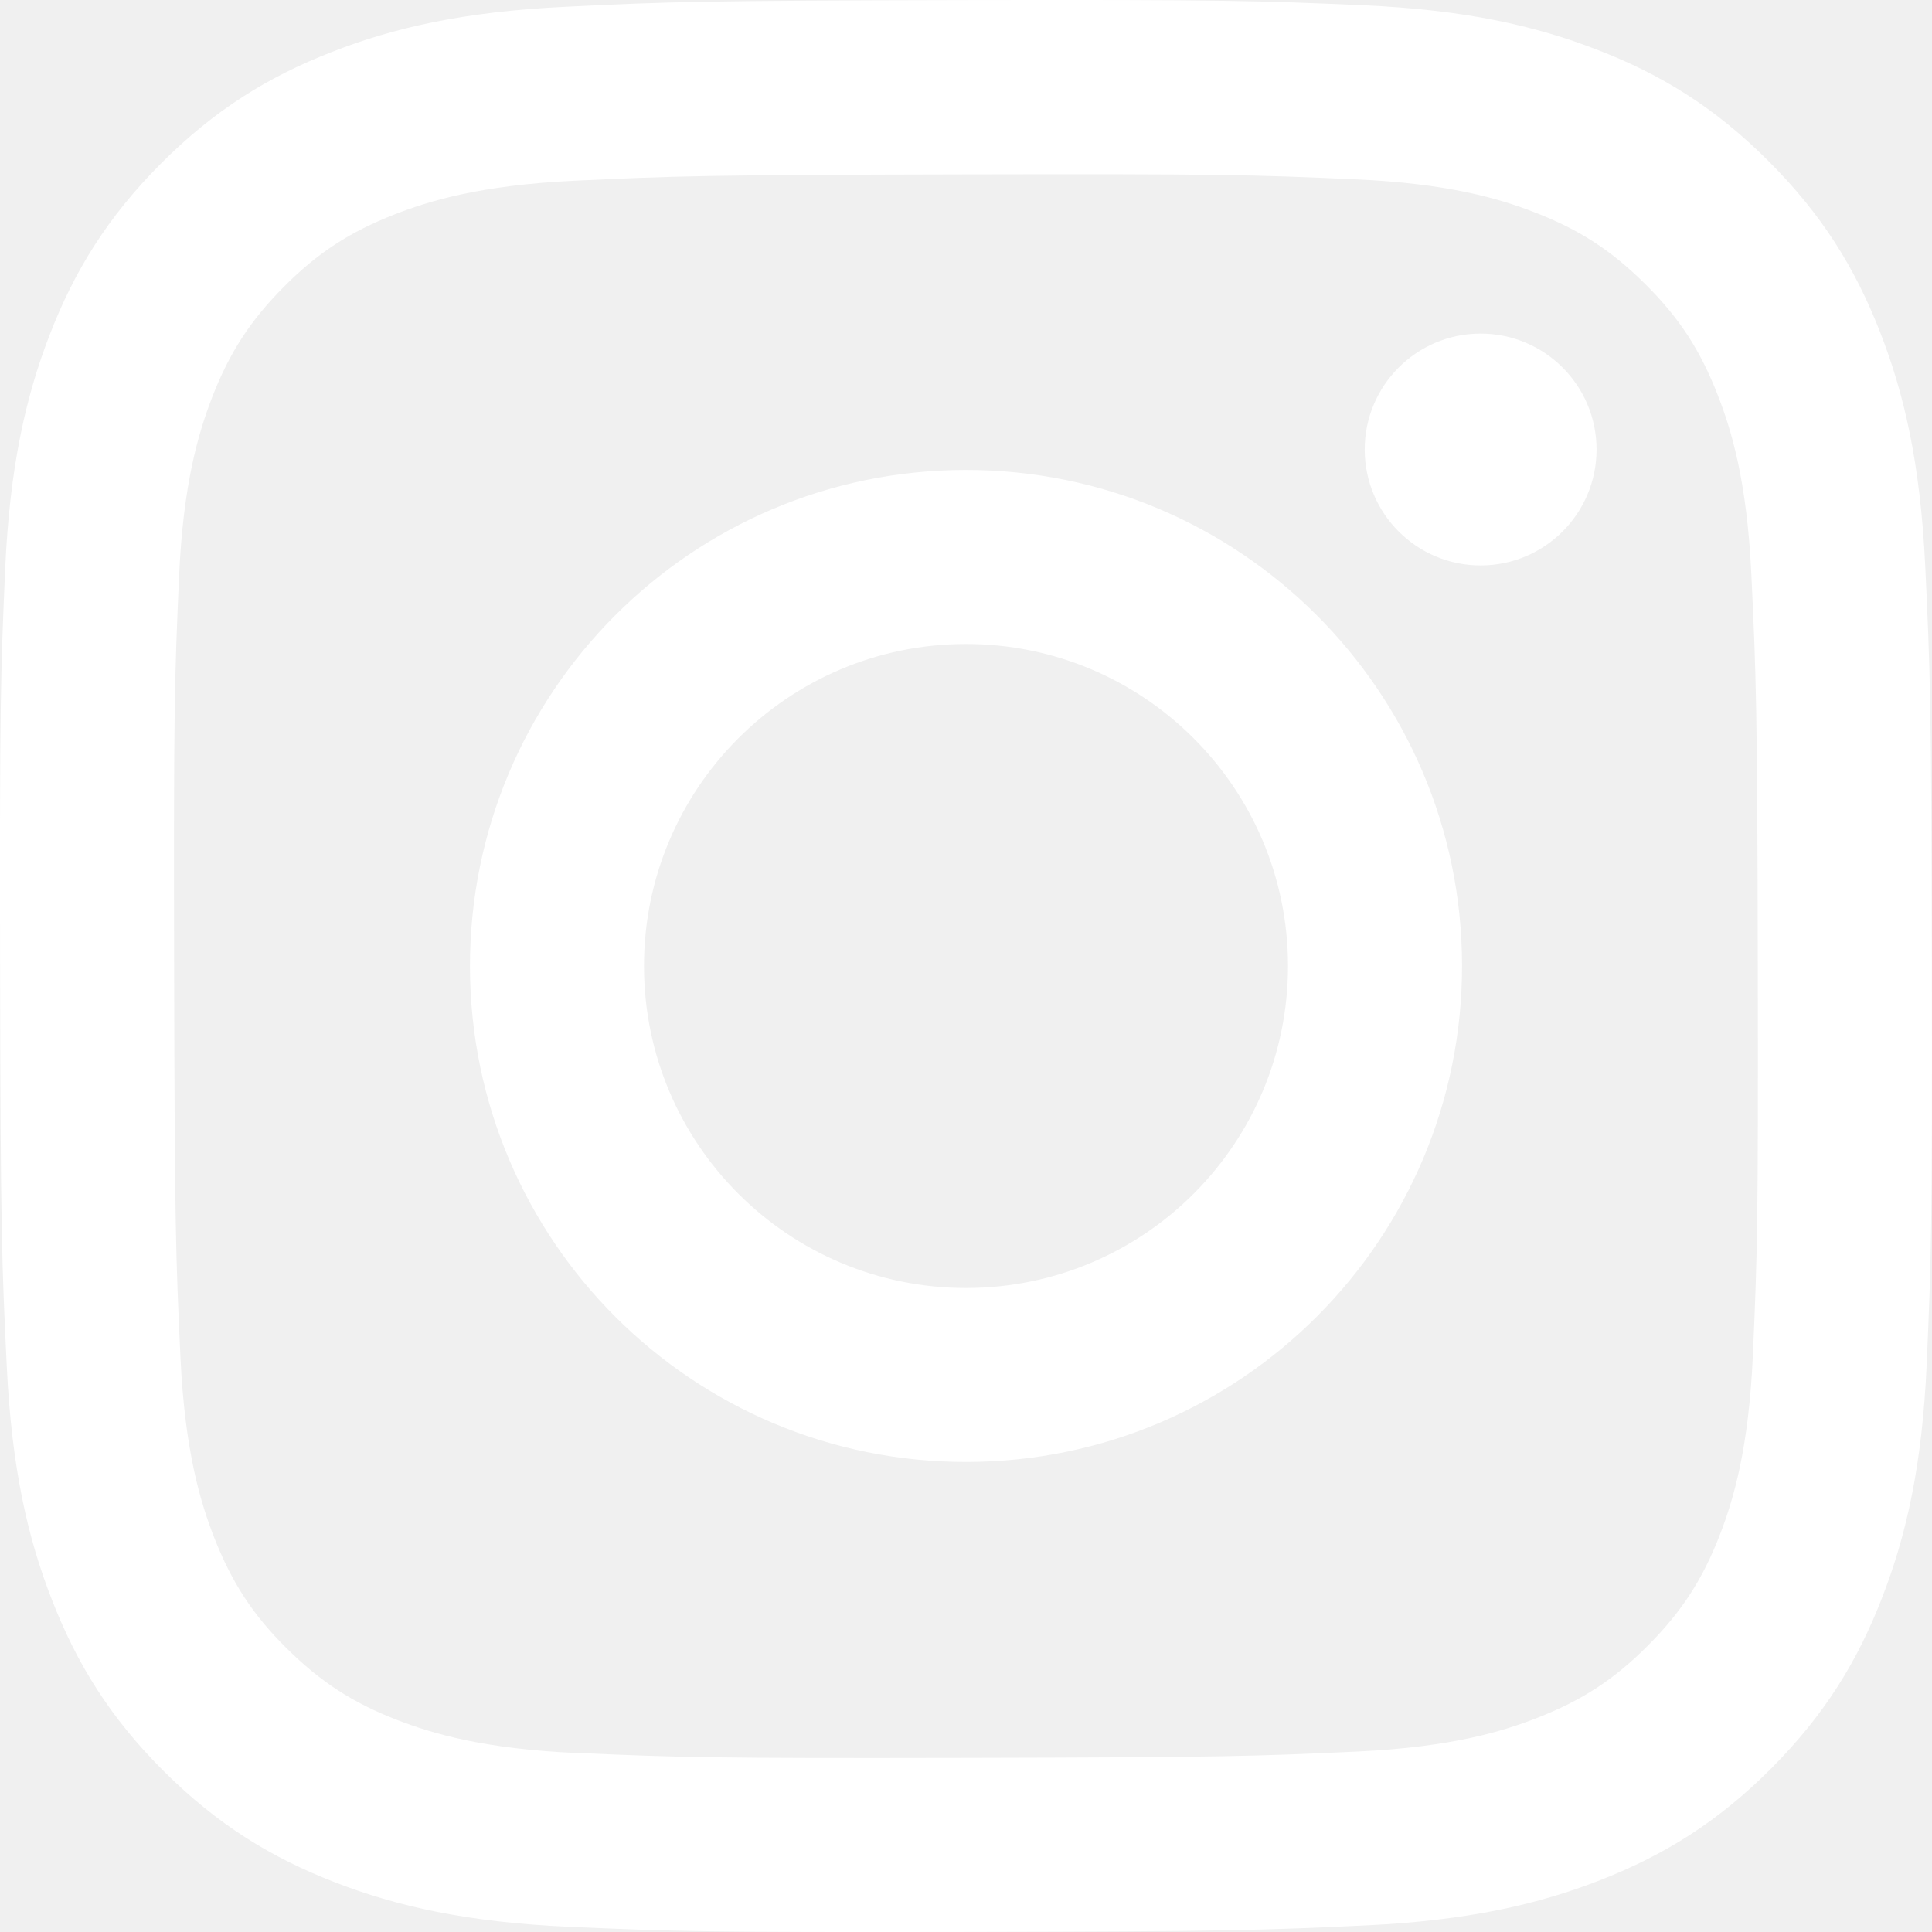
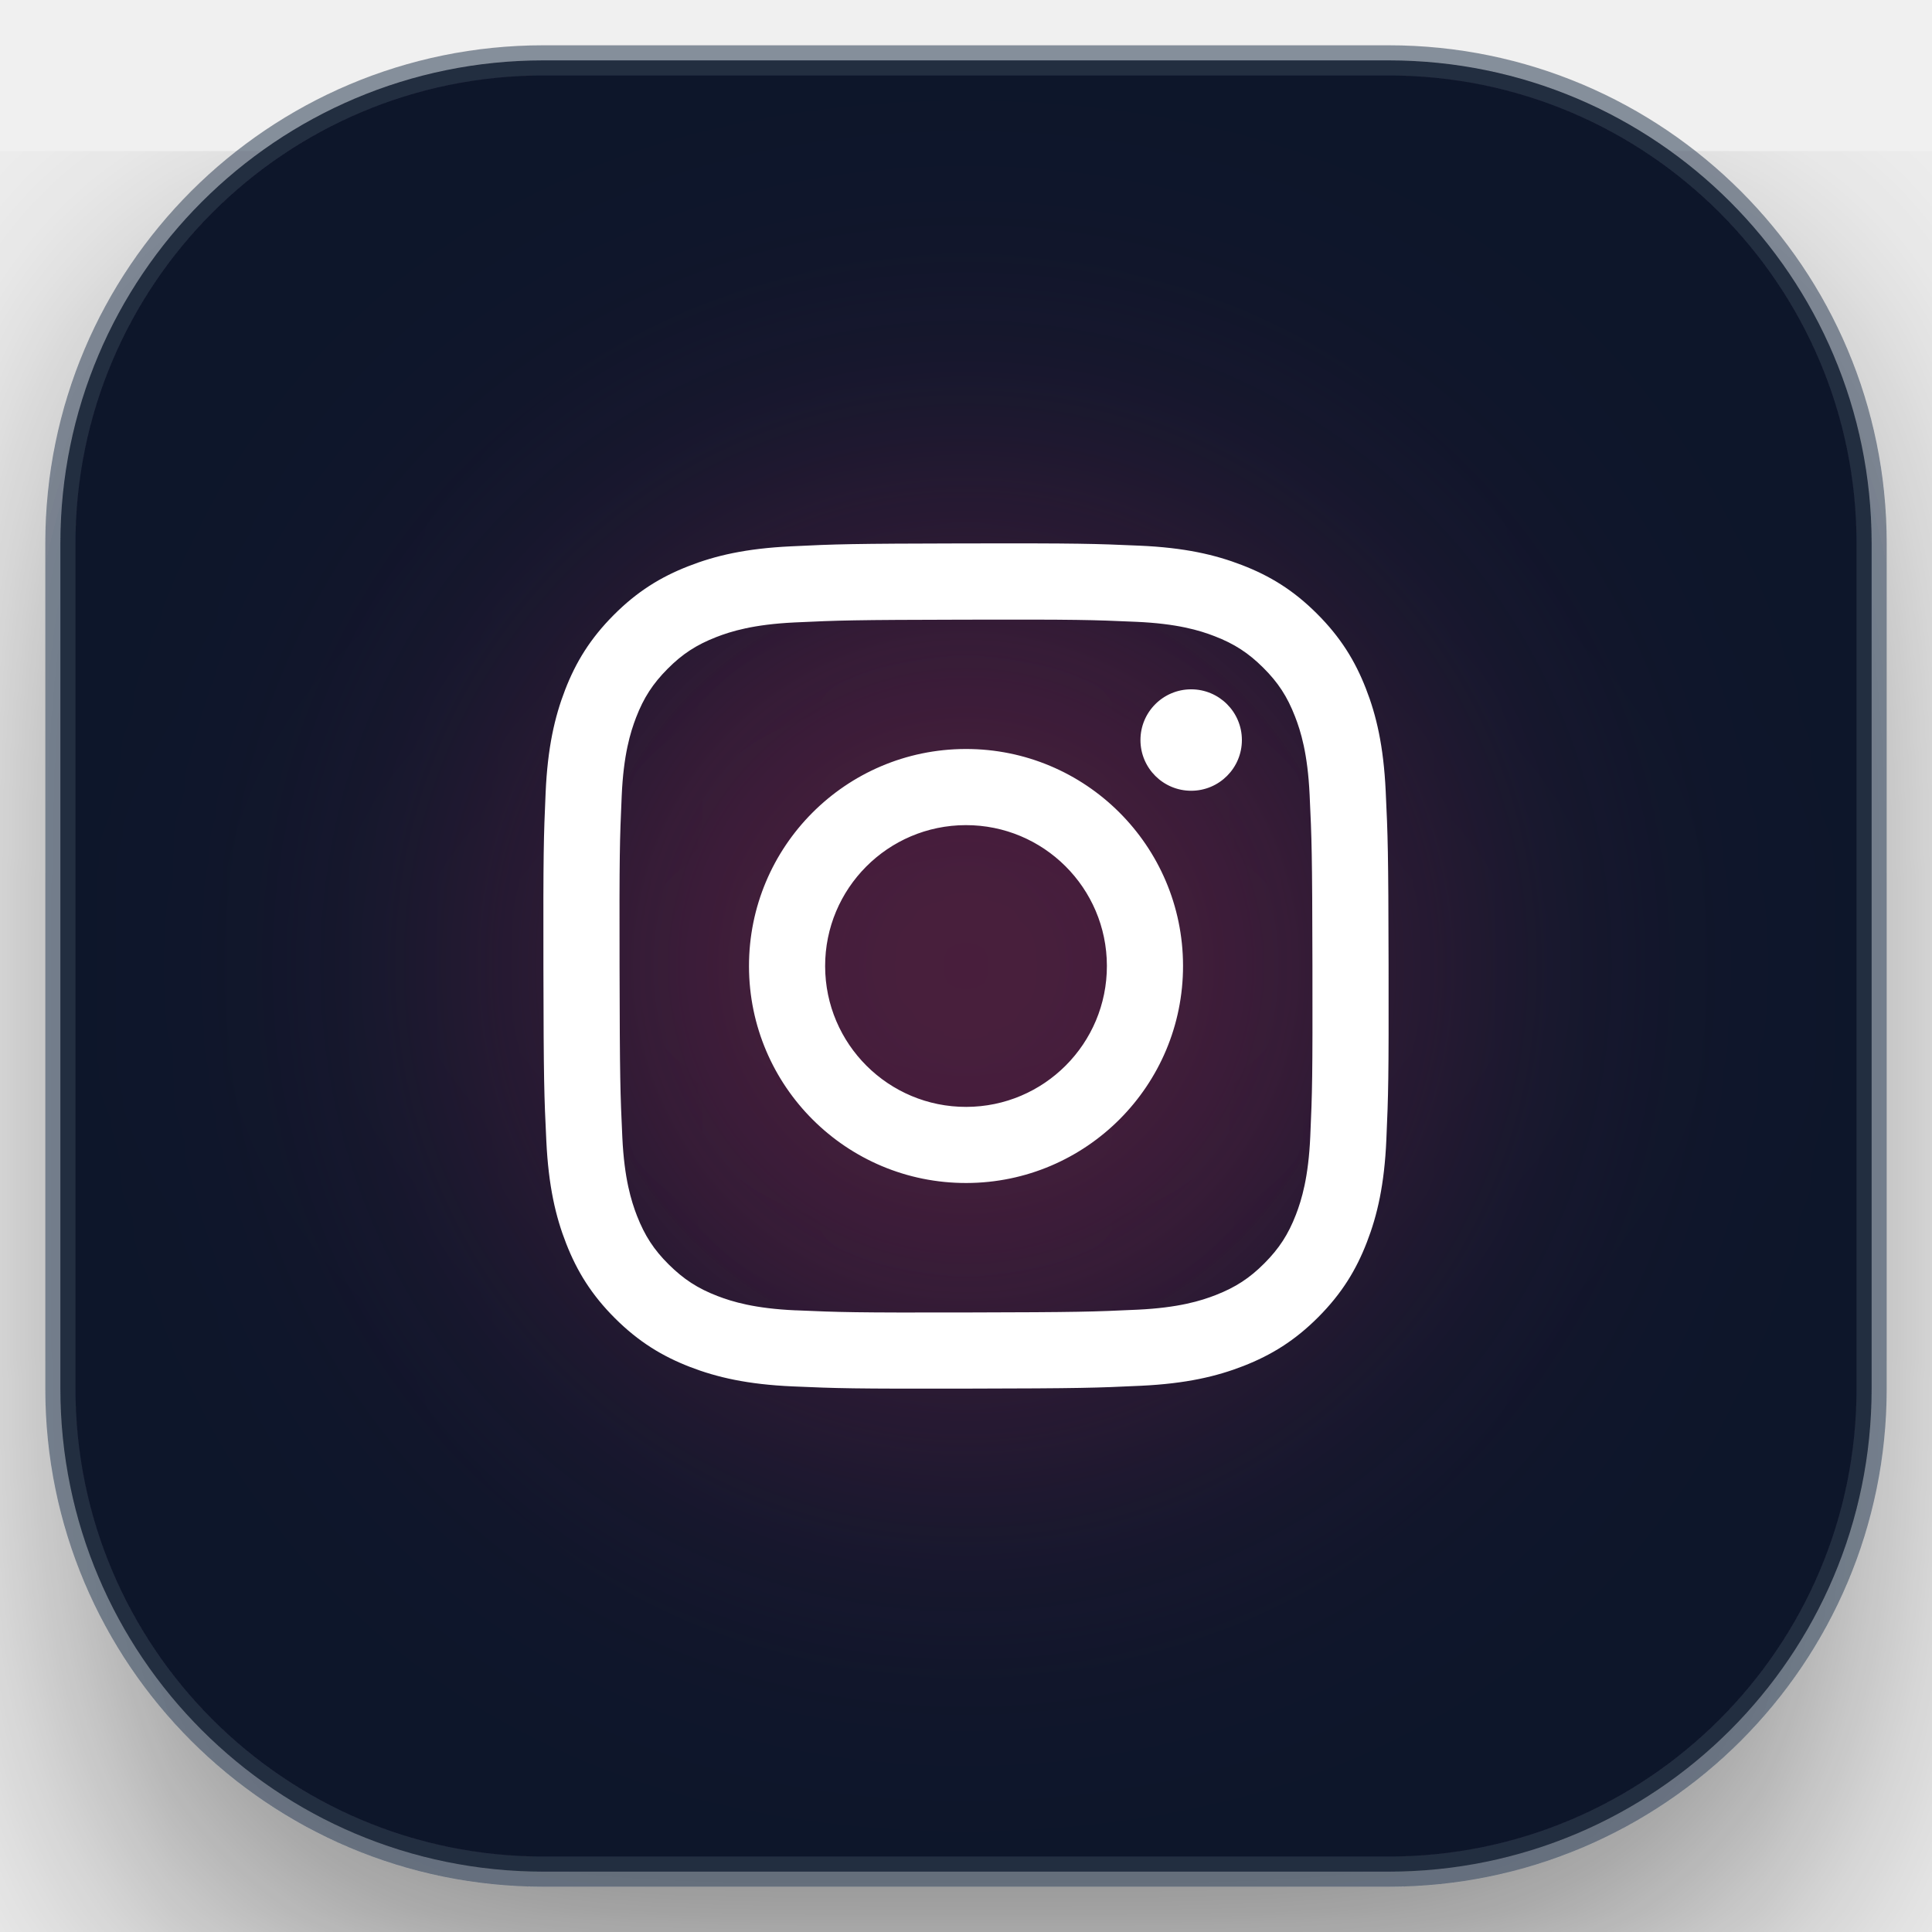
- <svg xmlns="http://www.w3.org/2000/svg" width="40" height="40" viewBox="0 0 24 24" role="img" aria-label="Instagram">
-   <g fill="#FFFFFF">
-     <animateTransform attributeName="transform" type="rotate" values="0 12 12;-16 12 12;16 12 12;-16 12 12;16 12 12;0 12 12" dur="2.4s" repeatCount="indefinite" />
-     <path d="M7.03.084c-1.277.06-2.149.264-2.911.563-.789.307-1.458.72-2.123 1.388-.665.668-1.075 1.337-1.38 2.127-.295.764-.496 1.637-.552 2.914-.056 1.278-.069 1.688-.063 4.947.006 3.259.021 3.667.083 4.947.061 1.276.264 2.148.564 2.911.308.789.72 1.457 1.388 2.123.668.665 1.337 1.074 2.128 1.38.763.295 1.636.496 2.913.552 1.277.056 1.688.069 4.946.063 3.258-.006 3.668-.021 4.948-.081 1.28-.061 2.147-.265 2.91-.563.789-.309 1.458-.72 2.123-1.388.665-.668 1.075-1.338 1.379-2.128.296-.763.497-1.636.552-2.912.056-1.281.069-1.69.063-4.948-.006-3.258-.021-3.667-.082-4.947-.061-1.28-.264-2.149-.563-2.912-.308-.789-.72-1.457-1.388-2.123C21.298 1.33 20.628.921 19.838.617 19.074.321 18.202.12 16.924.065 15.647.009 15.236-.005 11.977.001 8.718.008 8.31.021 7.03.084m.14 21.693c-1.17-.051-1.805-.245-2.229-.408-.561-.216-.96-.477-1.382-.895-.422-.418-.681-.819-.9-1.378-.164-.423-.362-1.058-.417-2.228-.059-1.264-.072-1.644-.079-4.848-.007-3.204.005-3.583.061-4.848.05-1.169.246-1.805.408-2.228.216-.561.476-.96.895-1.382.419-.422.818-.681 1.378-.9.423-.165 1.058-.361 2.227-.417 1.266-.06 1.645-.072 4.848-.079 3.203-.007 3.583.005 4.849.061 1.169.051 1.805.244 2.228.408.561.216.96.475 1.382.895.422.419.682.818.9 1.379.165.422.362 1.056.417 2.226.06 1.266.074 1.645.08 4.848.006 3.203-.005 3.583-.061 4.848-.051 1.17-.245 1.806-.408 2.229-.216.56-.476.96-.895 1.381-.419.421-.818.681-1.378.9-.422.165-1.058.362-2.226.417-1.266.059-1.645.072-4.849.079-3.204.007-3.583-.006-4.848-.061M16.953 5.586A1.44 1.44 0 1 0 18.39 4.144a1.44 1.44 0 0 0-1.437 1.442M5.838 12.012c.007 3.403 2.771 6.156 6.173 6.149 3.403-.006 6.157-2.77 6.151-6.173-.006-3.403-2.771-6.157-6.174-6.15-3.403.007-6.156 2.771-6.15 6.174M8 12.008a4 4 0 1 1 4.008 3.992A4 4 0 0 1 8 12.008" />
+ <svg xmlns="http://www.w3.org/2000/svg" width="64" height="64" viewBox="0 0 64 64" role="img" aria-label="Instagram">
+   <defs>
+     <filter id="glow" x="-80%" y="-80%" width="260%" height="260%">
+       <feGaussianBlur stdDeviation="7" />
+     </filter>
+     <filter id="shadow" x="-40%" y="-40%" width="180%" height="200%">
+       <feDropShadow dx="0" dy="5" stdDeviation="6" flood-color="#000000" flood-opacity="0.45" />
+     </filter>
+     <linearGradient id="shine" x1="0" y1="0" x2="1" y2="0">
+       <stop offset="0%" stop-color="#ffffff" stop-opacity="0" />
+       <stop offset="50%" stop-color="#ffffff" stop-opacity="0.28" />
+       <stop offset="100%" stop-color="#ffffff" stop-opacity="0" />
+     </linearGradient>
+     <clipPath id="cardClip">
+       <rect x="2" y="2" width="60" height="60" rx="16" />
+     </clipPath>
+   </defs>
+   <rect x="2" y="2" width="60" height="60" rx="16" fill="#0f172a" stroke="#334155" stroke-opacity="0.55" stroke-width="1" filter="url(#shadow)" />
+   <g clip-path="url(#cardClip)">
+     <ellipse cx="32" cy="32" rx="15" ry="15" fill="#E1306C" opacity="0.3" filter="url(#glow)">
+       <animate attributeName="opacity" values="0.18;0.45;0.18" dur="3s" repeatCount="indefinite" />
+       <animate attributeName="rx" values="13;17;13" dur="3s" repeatCount="indefinite" />
+       <animate attributeName="ry" values="13;17;13" dur="3s" repeatCount="indefinite" />
+     </ellipse>
+     <g>
+       <animateTransform attributeName="transform" type="translate" values="0 0;0 -3.5;0 0" dur="3s" repeatCount="indefinite" />
+       <g transform="translate(18 18) scale(1.1667)">
+         <path fill="#FFFFFF" d="M7.03.084c-1.277.06-2.149.264-2.911.563-.789.307-1.458.72-2.123 1.388-.665.668-1.075 1.337-1.38 2.127-.295.764-.496 1.637-.552 2.914-.056 1.278-.069 1.688-.063 4.947.006 3.259.021 3.667.083 4.947.061 1.276.264 2.148.564 2.911.308.789.72 1.457 1.388 2.123.668.665 1.337 1.074 2.128 1.38.763.295 1.636.496 2.913.552 1.277.056 1.688.069 4.946.063 3.258-.006 3.668-.021 4.948-.081 1.28-.061 2.147-.265 2.91-.563.789-.309 1.458-.72 2.123-1.388.665-.668 1.075-1.338 1.379-2.128.296-.763.497-1.636.552-2.912.056-1.281.069-1.69.063-4.948-.006-3.258-.021-3.667-.082-4.947-.061-1.28-.264-2.149-.563-2.912-.308-.789-.72-1.457-1.388-2.123C21.298 1.33 20.628.921 19.838.617 19.074.321 18.202.12 16.924.065 15.647.009 15.236-.005 11.977.001 8.718.008 8.31.021 7.03.084m.14 21.693c-1.17-.051-1.805-.245-2.229-.408-.561-.216-.96-.477-1.382-.895-.422-.418-.681-.819-.9-1.378-.164-.423-.362-1.058-.417-2.228-.059-1.264-.072-1.644-.079-4.848-.007-3.204.005-3.583.061-4.848.05-1.169.246-1.805.408-2.228.216-.561.476-.96.895-1.382.419-.422.818-.681 1.378-.9.423-.165 1.058-.361 2.227-.417 1.266-.06 1.645-.072 4.848-.079 3.203-.007 3.583.005 4.849.061 1.169.051 1.805.244 2.228.408.561.216.96.475 1.382.895.422.419.682.818.9 1.379.165.422.362 1.056.417 2.226.06 1.266.074 1.645.08 4.848.006 3.203-.005 3.583-.061 4.848-.051 1.17-.245 1.806-.408 2.229-.216.56-.476.96-.895 1.381-.419.421-.818.681-1.378.9-.422.165-1.058.362-2.226.417-1.266.059-1.645.072-4.849.079-3.204.007-3.583-.006-4.848-.061M16.953 5.586A1.44 1.44 0 1 0 18.39 4.144a1.44 1.44 0 0 0-1.437 1.442M5.838 12.012c.007 3.403 2.771 6.156 6.173 6.149 3.403-.006 6.157-2.77 6.151-6.173-.006-3.403-2.771-6.157-6.174-6.15-3.403.007-6.156 2.771-6.15 6.174M8 12.008a4 4 0 1 1 4.008 3.992A4 4 0 0 1 8 12.008" />
+       </g>
+     </g>
+     <rect x="-24" y="0" width="18" height="64" fill="url(#shine)" transform="skewX(-18)">
+       <animate attributeName="x" values="-30;90" dur="4.5s" repeatCount="indefinite" />
+     </rect>
  </g>
</svg>
